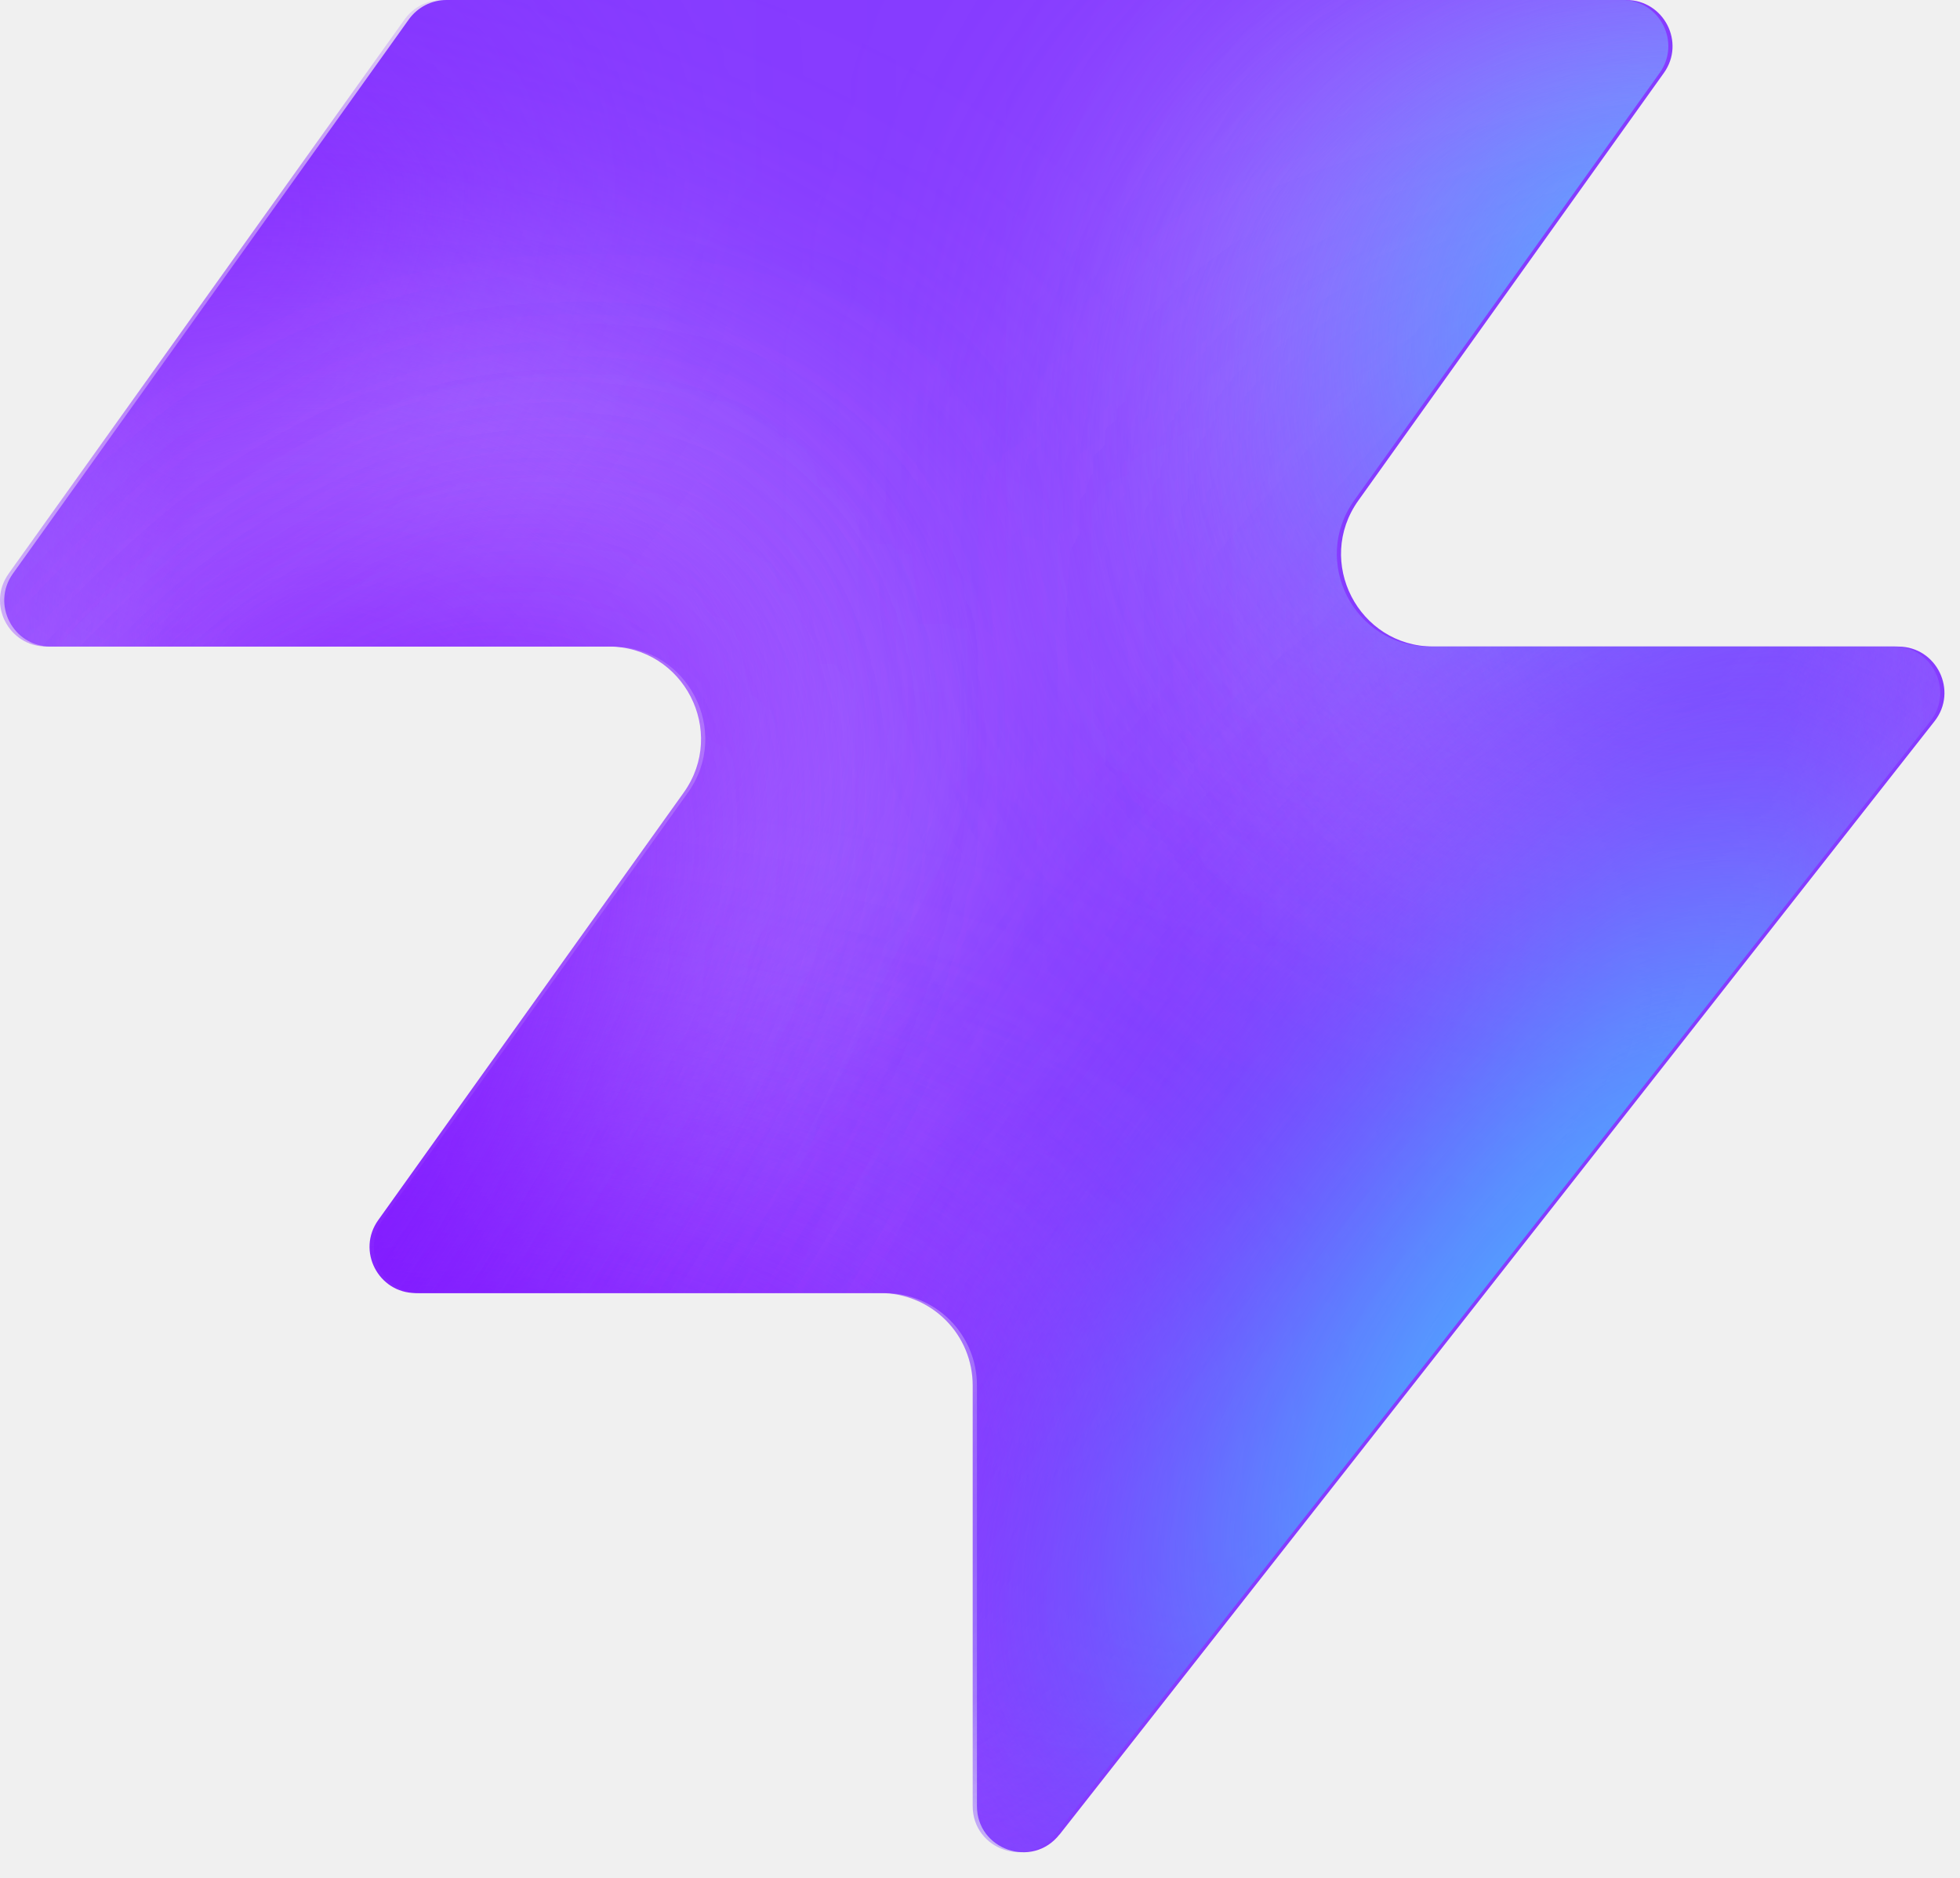
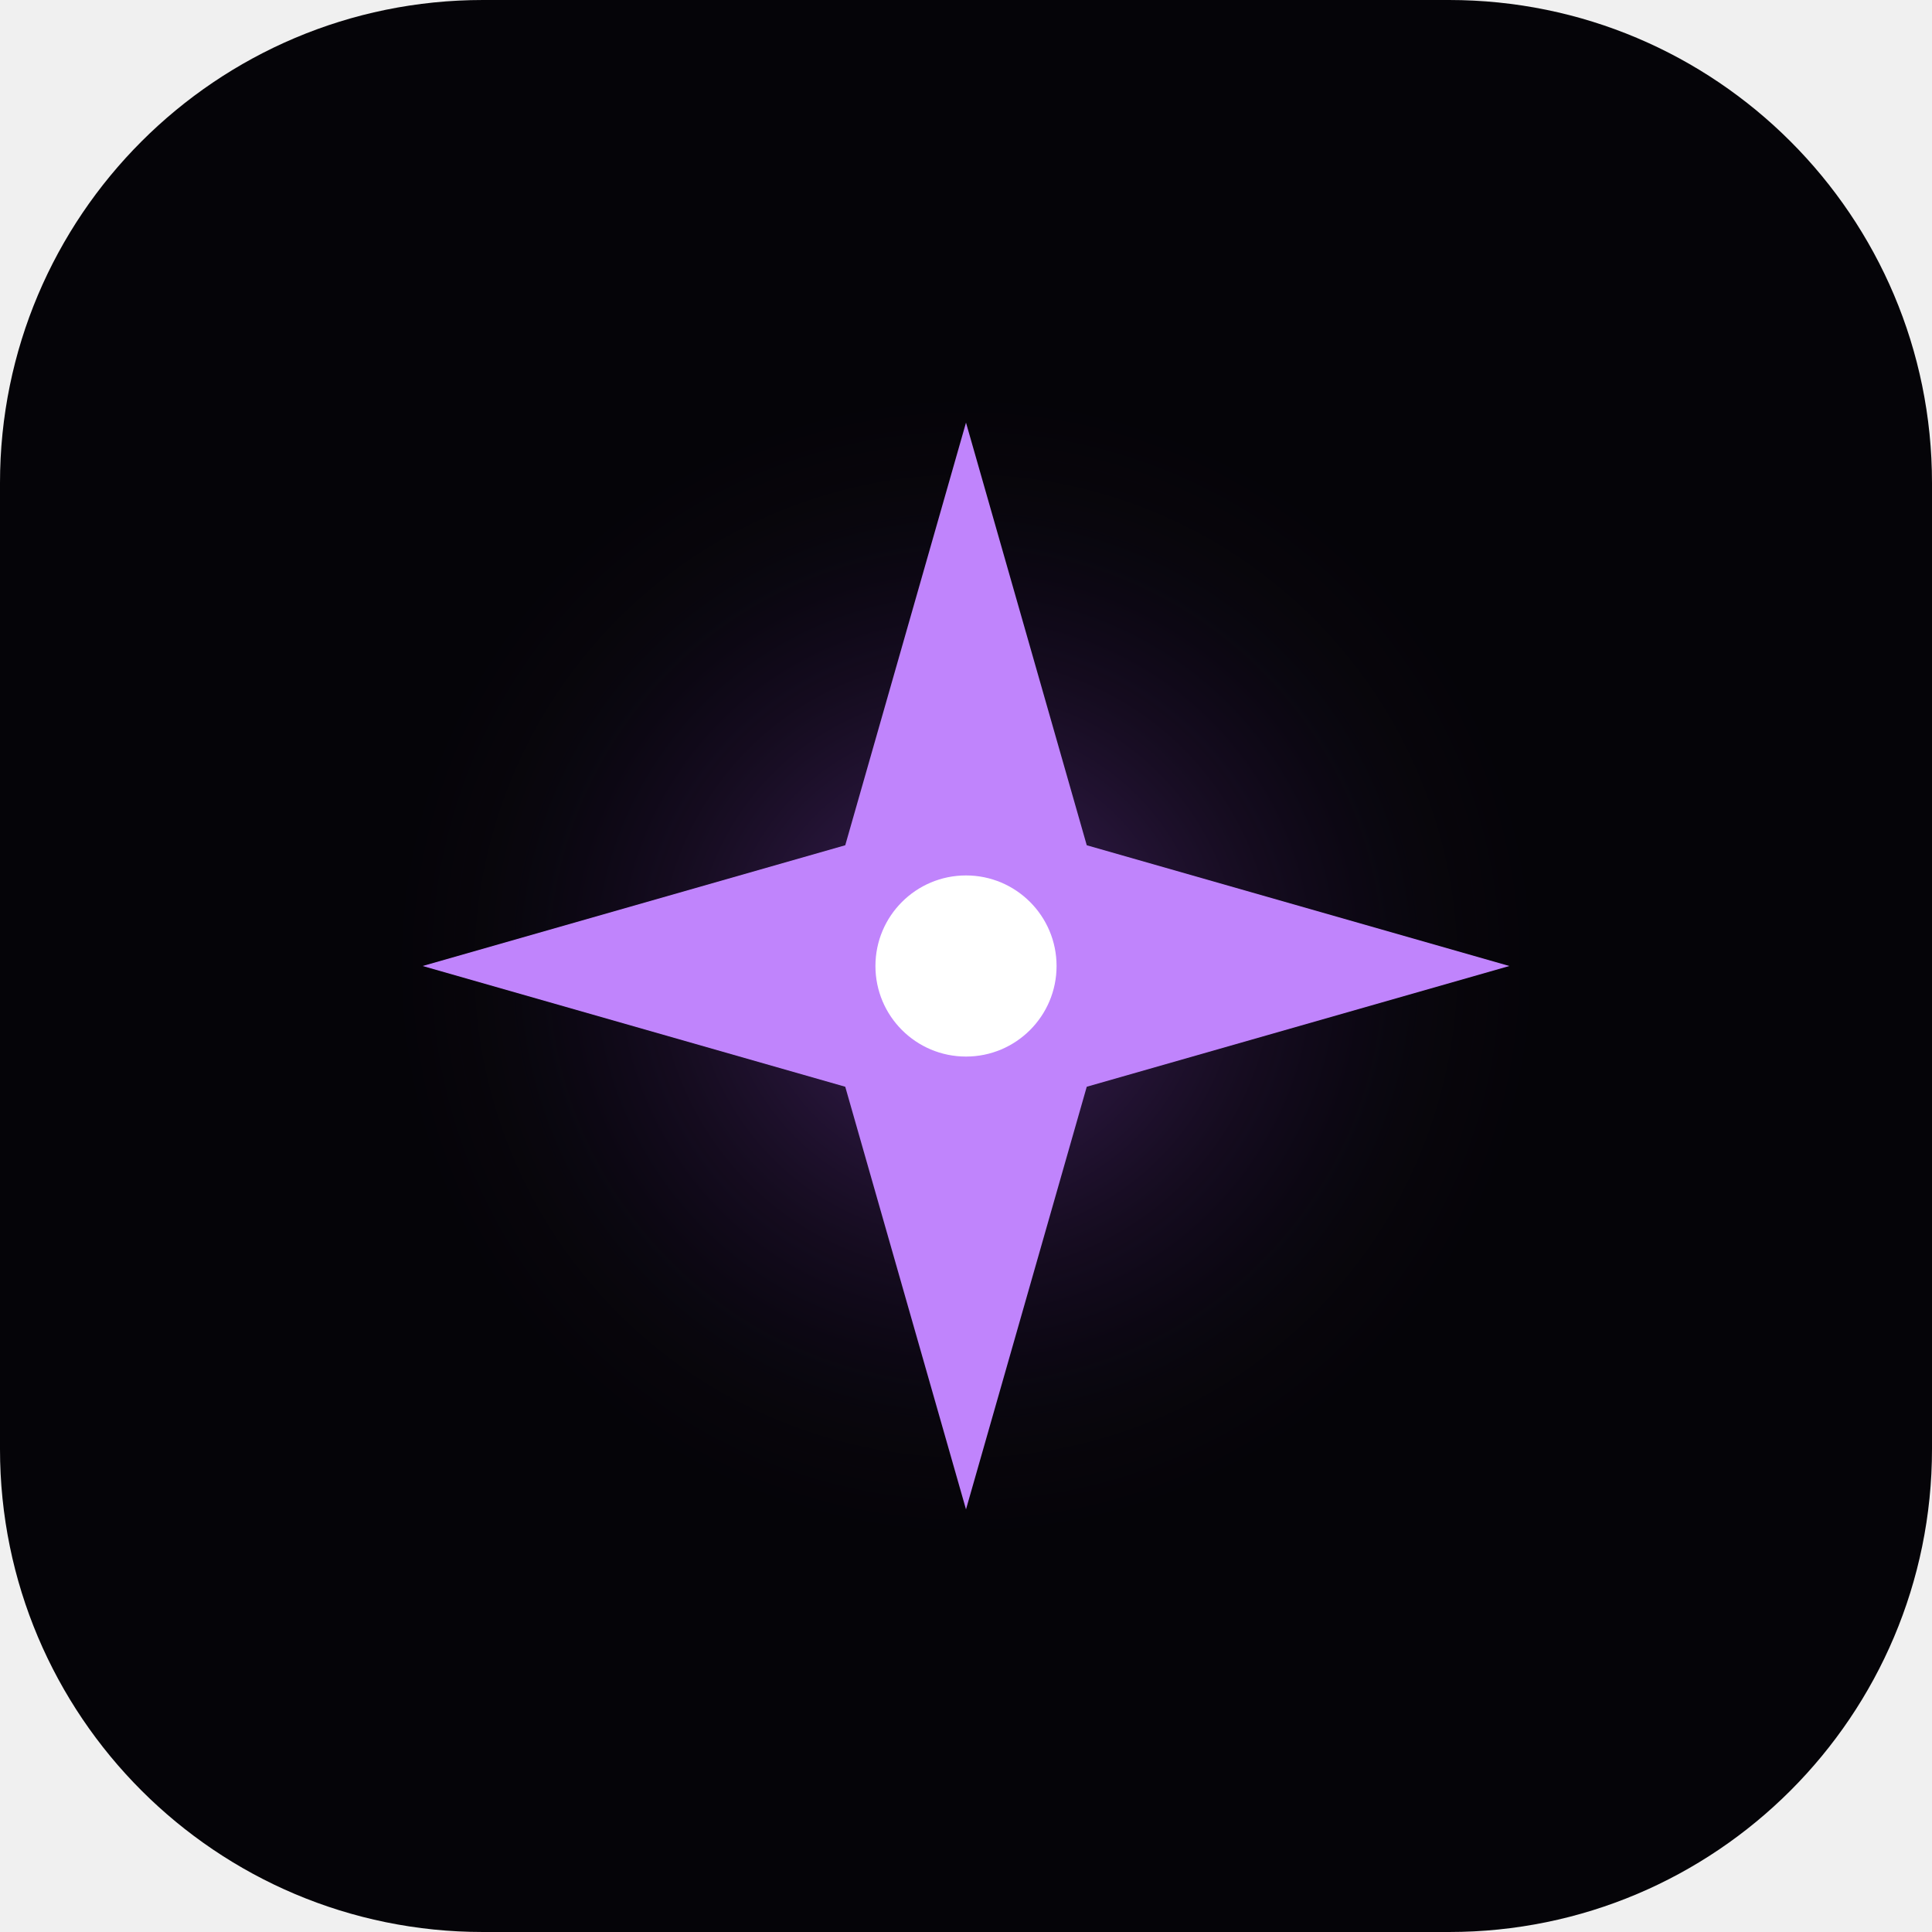
- <svg xmlns="http://www.w3.org/2000/svg" width="48" height="46" fill="none" viewBox="0 0 48 46">
-   <path fill="#863bff" d="M25.946 44.938c-.664.845-2.021.375-2.021-.698V33.937a2.26 2.26 0 0 0-2.262-2.262H10.287c-.92 0-1.456-1.04-.92-1.788l7.48-10.471c1.07-1.497 0-3.578-1.842-3.578H1.237c-.92 0-1.456-1.04-.92-1.788L10.013.474c.214-.297.556-.474.92-.474h28.894c.92 0 1.456 1.04.92 1.788l-7.48 10.471c-1.07 1.498 0 3.579 1.842 3.579h11.377c.943 0 1.473 1.088.89 1.83L25.947 44.94z" style="fill:#863bff;fill:color(display-p3 .525 .23 1);fill-opacity:1" />
-   <mask id="a" width="48" height="46" x="0" y="0" maskUnits="userSpaceOnUse" style="mask-type:alpha">
-     <path fill="#000" d="M25.842 44.938c-.664.844-2.021.375-2.021-.698V33.937a2.26 2.26 0 0 0-2.262-2.262H10.183c-.92 0-1.456-1.04-.92-1.788l7.48-10.471c1.07-1.498 0-3.579-1.842-3.579H1.133c-.92 0-1.456-1.04-.92-1.787L9.91.473c.214-.297.556-.474.92-.474h28.894c.92 0 1.456 1.04.92 1.788l-7.48 10.471c-1.07 1.498 0 3.578 1.842 3.578h11.377c.943 0 1.473 1.088.89 1.832L25.843 44.94z" style="fill:#000;fill-opacity:1" />
-   </mask>
-   <g mask="url(#a)">
-     <g filter="url(#b)">
-       <ellipse cx="5.508" cy="14.704" fill="#ede6ff" rx="5.508" ry="14.704" style="fill:#ede6ff;fill:color(display-p3 .927 .903 1);fill-opacity:1" transform="matrix(.00324 1 1 -.00324 -4.47 31.516)" />
-     </g>
-     <g filter="url(#c)">
-       <ellipse cx="10.399" cy="29.851" fill="#ede6ff" rx="10.399" ry="29.851" style="fill:#ede6ff;fill:color(display-p3 .927 .903 1);fill-opacity:1" transform="matrix(.00324 1 1 -.00324 -39.328 7.883)" />
-     </g>
-     <g filter="url(#d)">
-       <ellipse cx="5.508" cy="30.487" fill="#7e14ff" rx="5.508" ry="30.487" style="fill:#7e14ff;fill:color(display-p3 .492 .077 1);fill-opacity:1" transform="rotate(89.814 -25.913 -14.639)scale(1 -1)" />
-     </g>
-     <g filter="url(#e)">
-       <ellipse cx="5.508" cy="30.599" fill="#7e14ff" rx="5.508" ry="30.599" style="fill:#7e14ff;fill:color(display-p3 .492 .077 1);fill-opacity:1" transform="rotate(89.814 -32.644 -3.334)scale(1 -1)" />
-     </g>
-     <g filter="url(#f)">
-       <ellipse cx="5.508" cy="30.599" fill="#7e14ff" rx="5.508" ry="30.599" style="fill:#7e14ff;fill:color(display-p3 .492 .077 1);fill-opacity:1" transform="matrix(.00324 1 1 -.00324 -34.34 30.47)" />
-     </g>
-     <g filter="url(#g)">
-       <ellipse cx="14.072" cy="22.078" fill="#ede6ff" rx="14.072" ry="22.078" style="fill:#ede6ff;fill:color(display-p3 .927 .903 1);fill-opacity:1" transform="rotate(93.35 24.506 48.493)scale(-1 1)" />
-     </g>
-     <g filter="url(#h)">
-       <ellipse cx="3.47" cy="21.501" fill="#7e14ff" rx="3.47" ry="21.501" style="fill:#7e14ff;fill:color(display-p3 .492 .077 1);fill-opacity:1" transform="rotate(89.009 28.708 47.59)scale(-1 1)" />
-     </g>
-     <g filter="url(#i)">
-       <ellipse cx="3.47" cy="21.501" fill="#7e14ff" rx="3.47" ry="21.501" style="fill:#7e14ff;fill:color(display-p3 .492 .077 1);fill-opacity:1" transform="rotate(89.009 28.708 47.59)scale(-1 1)" />
-     </g>
-     <g filter="url(#j)">
-       <ellipse cx=".387" cy="8.972" fill="#7e14ff" rx="4.407" ry="29.108" style="fill:#7e14ff;fill:color(display-p3 .492 .077 1);fill-opacity:1" transform="rotate(39.51 .387 8.972)" />
-     </g>
-     <g filter="url(#k)">
-       <ellipse cx="47.523" cy="-6.092" fill="#7e14ff" rx="4.407" ry="29.108" style="fill:#7e14ff;fill:color(display-p3 .492 .077 1);fill-opacity:1" transform="rotate(37.892 47.523 -6.092)" />
-     </g>
-     <g filter="url(#l)">
-       <ellipse cx="41.412" cy="6.333" fill="#47bfff" rx="5.971" ry="9.665" style="fill:#47bfff;fill:color(display-p3 .28 .748 1);fill-opacity:1" transform="rotate(37.892 41.412 6.333)" />
-     </g>
-     <g filter="url(#m)">
-       <ellipse cx="-1.879" cy="38.332" fill="#7e14ff" rx="4.407" ry="29.108" style="fill:#7e14ff;fill:color(display-p3 .492 .077 1);fill-opacity:1" transform="rotate(37.892 -1.88 38.332)" />
-     </g>
-     <g filter="url(#n)">
-       <ellipse cx="-1.879" cy="38.332" fill="#7e14ff" rx="4.407" ry="29.108" style="fill:#7e14ff;fill:color(display-p3 .492 .077 1);fill-opacity:1" transform="rotate(37.892 -1.88 38.332)" />
-     </g>
-     <g filter="url(#o)">
-       <ellipse cx="35.651" cy="29.907" fill="#7e14ff" rx="4.407" ry="29.108" style="fill:#7e14ff;fill:color(display-p3 .492 .077 1);fill-opacity:1" transform="rotate(37.892 35.651 29.907)" />
-     </g>
-     <g filter="url(#p)">
-       <ellipse cx="38.418" cy="32.4" fill="#47bfff" rx="5.971" ry="15.297" style="fill:#47bfff;fill:color(display-p3 .28 .748 1);fill-opacity:1" transform="rotate(37.892 38.418 32.4)" />
-     </g>
-   </g>
+ <svg xmlns="http://www.w3.org/2000/svg" viewBox="0 0 64 64" fill="none">
+   <rect width="64" height="64" rx="16" fill="#050408" />
+   <circle cx="32" cy="32" r="20" fill="url(#violetGlow)" opacity="0.4" />
+   <path d="M32 14 L36 28 L50 32 L36 36 L32 50 L28 36 L14 32 L28 28 Z" fill="#c084fc" />
+   <circle cx="32" cy="32" r="3" fill="#ffffff" />
  <defs>
-     <filter id="b" width="60.045" height="41.654" x="-19.77" y="16.149" color-interpolation-filters="sRGB" filterUnits="userSpaceOnUse">
-       <feFlood flood-opacity="0" result="BackgroundImageFix" />
-       <feBlend in="SourceGraphic" in2="BackgroundImageFix" result="shape" />
-       <feGaussianBlur result="effect1_foregroundBlur_2002_17158" stdDeviation="7.659" />
-     </filter>
-     <filter id="c" width="90.34" height="51.437" x="-54.613" y="-7.533" color-interpolation-filters="sRGB" filterUnits="userSpaceOnUse">
-       <feFlood flood-opacity="0" result="BackgroundImageFix" />
-       <feBlend in="SourceGraphic" in2="BackgroundImageFix" result="shape" />
-       <feGaussianBlur result="effect1_foregroundBlur_2002_17158" stdDeviation="7.659" />
-     </filter>
-     <filter id="d" width="79.355" height="29.4" x="-49.64" y="2.03" color-interpolation-filters="sRGB" filterUnits="userSpaceOnUse">
-       <feFlood flood-opacity="0" result="BackgroundImageFix" />
-       <feBlend in="SourceGraphic" in2="BackgroundImageFix" result="shape" />
-       <feGaussianBlur result="effect1_foregroundBlur_2002_17158" stdDeviation="4.596" />
-     </filter>
-     <filter id="e" width="79.579" height="29.4" x="-45.045" y="20.029" color-interpolation-filters="sRGB" filterUnits="userSpaceOnUse">
-       <feFlood flood-opacity="0" result="BackgroundImageFix" />
-       <feBlend in="SourceGraphic" in2="BackgroundImageFix" result="shape" />
-       <feGaussianBlur result="effect1_foregroundBlur_2002_17158" stdDeviation="4.596" />
-     </filter>
-     <filter id="f" width="79.579" height="29.4" x="-43.513" y="21.178" color-interpolation-filters="sRGB" filterUnits="userSpaceOnUse">
-       <feFlood flood-opacity="0" result="BackgroundImageFix" />
-       <feBlend in="SourceGraphic" in2="BackgroundImageFix" result="shape" />
-       <feGaussianBlur result="effect1_foregroundBlur_2002_17158" stdDeviation="4.596" />
-     </filter>
-     <filter id="g" width="74.749" height="58.852" x="15.756" y="-17.901" color-interpolation-filters="sRGB" filterUnits="userSpaceOnUse">
-       <feFlood flood-opacity="0" result="BackgroundImageFix" />
-       <feBlend in="SourceGraphic" in2="BackgroundImageFix" result="shape" />
-       <feGaussianBlur result="effect1_foregroundBlur_2002_17158" stdDeviation="7.659" />
-     </filter>
-     <filter id="h" width="61.377" height="25.362" x="23.548" y="2.284" color-interpolation-filters="sRGB" filterUnits="userSpaceOnUse">
-       <feFlood flood-opacity="0" result="BackgroundImageFix" />
-       <feBlend in="SourceGraphic" in2="BackgroundImageFix" result="shape" />
-       <feGaussianBlur result="effect1_foregroundBlur_2002_17158" stdDeviation="4.596" />
-     </filter>
-     <filter id="i" width="61.377" height="25.362" x="23.548" y="2.284" color-interpolation-filters="sRGB" filterUnits="userSpaceOnUse">
-       <feFlood flood-opacity="0" result="BackgroundImageFix" />
-       <feBlend in="SourceGraphic" in2="BackgroundImageFix" result="shape" />
-       <feGaussianBlur result="effect1_foregroundBlur_2002_17158" stdDeviation="4.596" />
-     </filter>
-     <filter id="j" width="56.045" height="63.649" x="-27.636" y="-22.853" color-interpolation-filters="sRGB" filterUnits="userSpaceOnUse">
-       <feFlood flood-opacity="0" result="BackgroundImageFix" />
-       <feBlend in="SourceGraphic" in2="BackgroundImageFix" result="shape" />
-       <feGaussianBlur result="effect1_foregroundBlur_2002_17158" stdDeviation="4.596" />
-     </filter>
-     <filter id="k" width="54.814" height="64.646" x="20.116" y="-38.415" color-interpolation-filters="sRGB" filterUnits="userSpaceOnUse">
-       <feFlood flood-opacity="0" result="BackgroundImageFix" />
-       <feBlend in="SourceGraphic" in2="BackgroundImageFix" result="shape" />
-       <feGaussianBlur result="effect1_foregroundBlur_2002_17158" stdDeviation="4.596" />
-     </filter>
-     <filter id="l" width="33.541" height="35.313" x="24.641" y="-11.323" color-interpolation-filters="sRGB" filterUnits="userSpaceOnUse">
-       <feFlood flood-opacity="0" result="BackgroundImageFix" />
-       <feBlend in="SourceGraphic" in2="BackgroundImageFix" result="shape" />
-       <feGaussianBlur result="effect1_foregroundBlur_2002_17158" stdDeviation="4.596" />
-     </filter>
-     <filter id="m" width="54.814" height="64.646" x="-29.286" y="6.009" color-interpolation-filters="sRGB" filterUnits="userSpaceOnUse">
-       <feFlood flood-opacity="0" result="BackgroundImageFix" />
-       <feBlend in="SourceGraphic" in2="BackgroundImageFix" result="shape" />
-       <feGaussianBlur result="effect1_foregroundBlur_2002_17158" stdDeviation="4.596" />
-     </filter>
-     <filter id="n" width="54.814" height="64.646" x="-29.286" y="6.009" color-interpolation-filters="sRGB" filterUnits="userSpaceOnUse">
-       <feFlood flood-opacity="0" result="BackgroundImageFix" />
-       <feBlend in="SourceGraphic" in2="BackgroundImageFix" result="shape" />
-       <feGaussianBlur result="effect1_foregroundBlur_2002_17158" stdDeviation="4.596" />
-     </filter>
-     <filter id="o" width="54.814" height="64.646" x="8.244" y="-2.416" color-interpolation-filters="sRGB" filterUnits="userSpaceOnUse">
-       <feFlood flood-opacity="0" result="BackgroundImageFix" />
-       <feBlend in="SourceGraphic" in2="BackgroundImageFix" result="shape" />
-       <feGaussianBlur result="effect1_foregroundBlur_2002_17158" stdDeviation="4.596" />
-     </filter>
-     <filter id="p" width="39.409" height="43.623" x="18.713" y="10.588" color-interpolation-filters="sRGB" filterUnits="userSpaceOnUse">
-       <feFlood flood-opacity="0" result="BackgroundImageFix" />
-       <feBlend in="SourceGraphic" in2="BackgroundImageFix" result="shape" />
-       <feGaussianBlur result="effect1_foregroundBlur_2002_17158" stdDeviation="4.596" />
-     </filter>
+     <radialGradient id="violetGlow" cx="0.5" cy="0.5" r="0.5">
+       <stop offset="0%" stop-color="#a855f7" />
+       <stop offset="100%" stop-color="#050408" stop-opacity="0" />
+     </radialGradient>
  </defs>
</svg>
